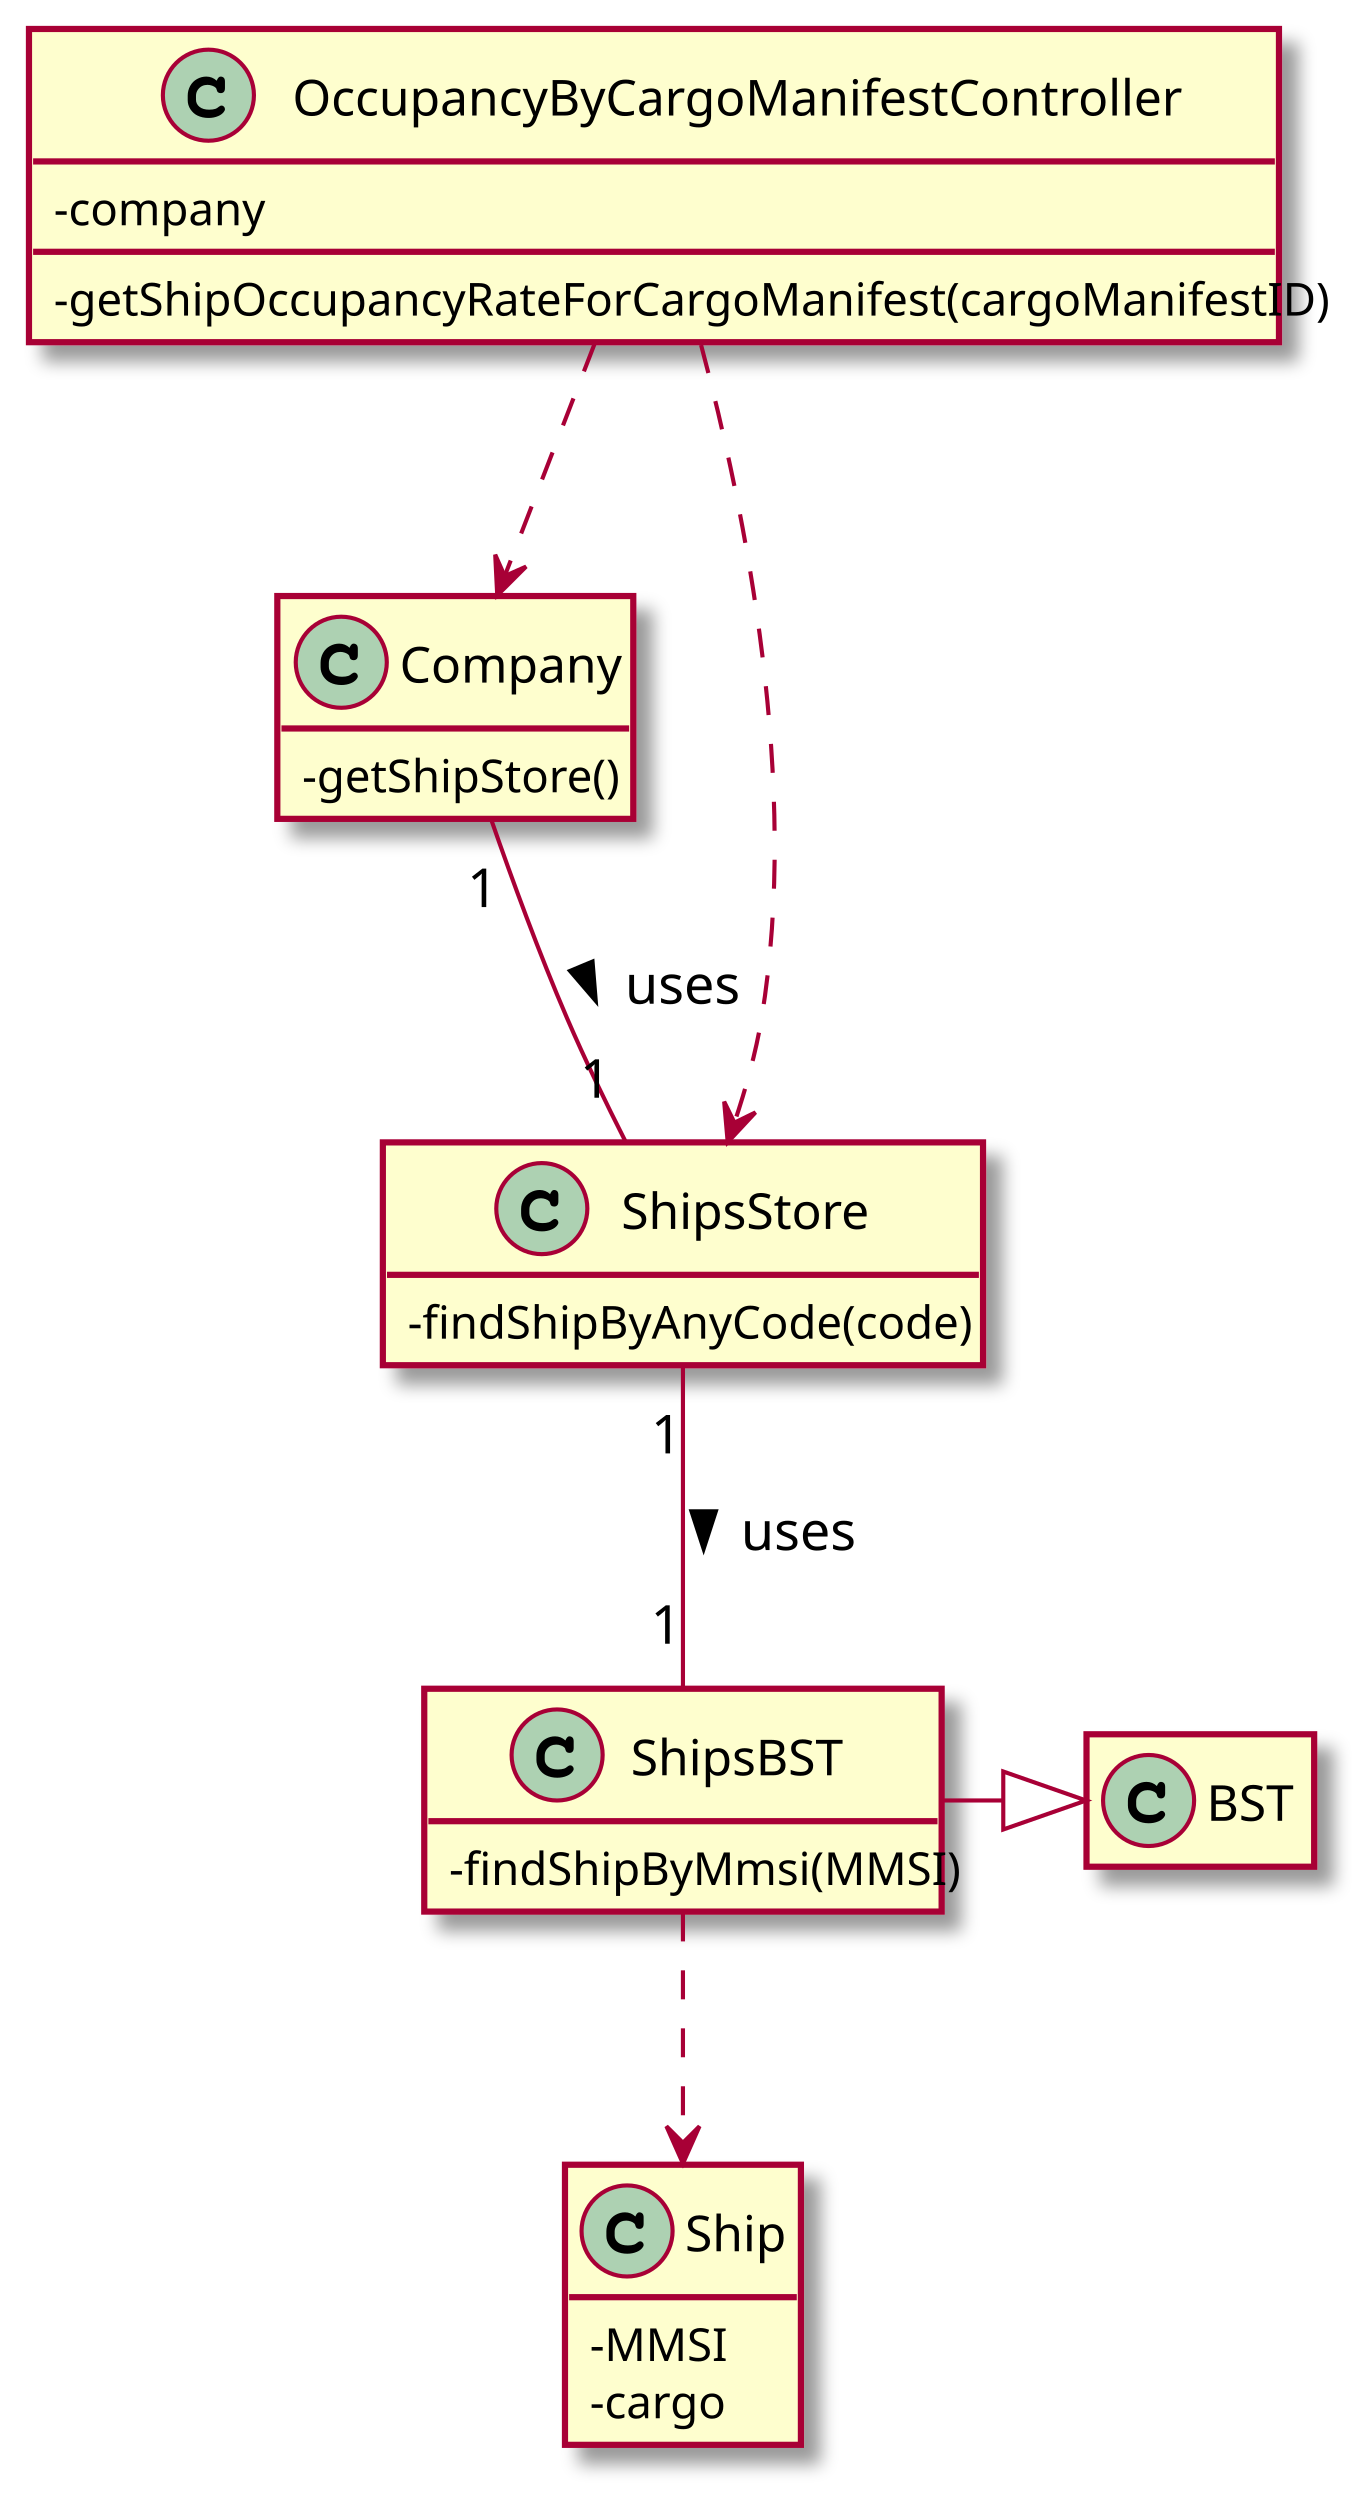
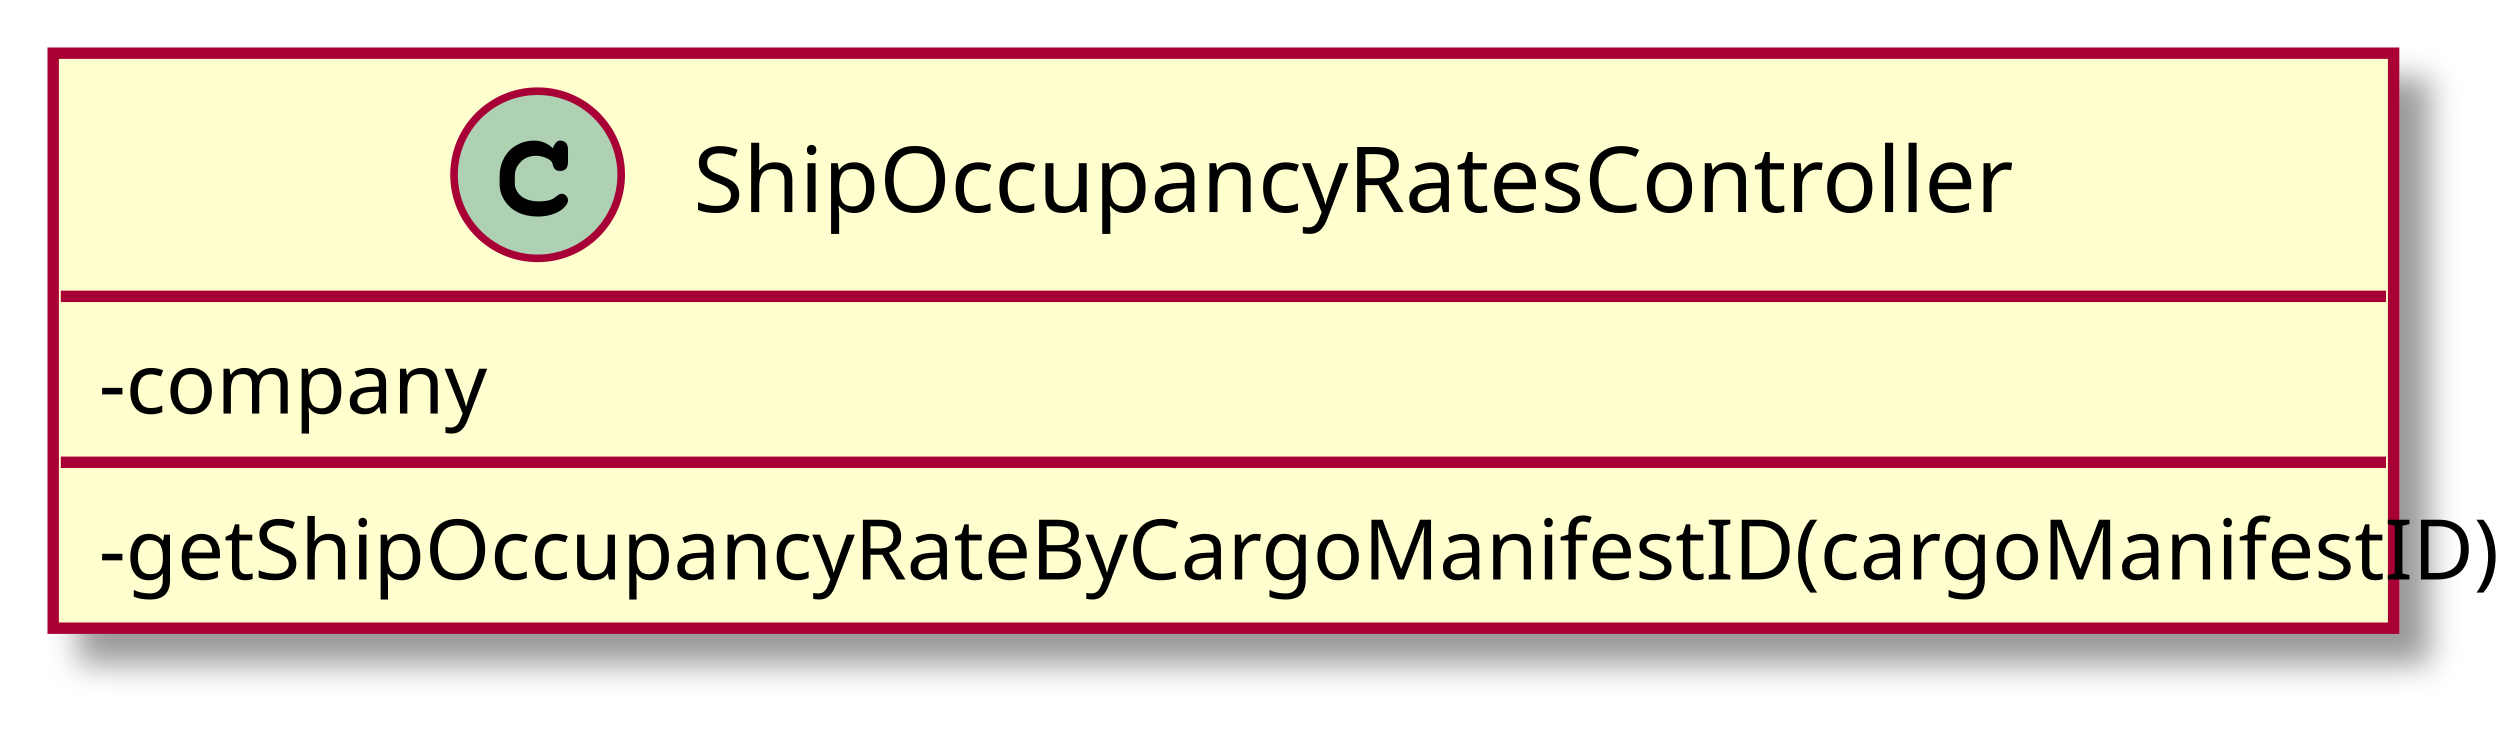
- <svg xmlns="http://www.w3.org/2000/svg" contentScriptType="application/ecmascript" contentStyleType="text/css" height="604px" preserveAspectRatio="none" style="width:331px;height:604px;background:#FFFFFF;" version="1.1" viewBox="0 0 331 604" width="331px" zoomAndPan="magnify">
+ <svg xmlns="http://www.w3.org/2000/svg" contentScriptType="application/ecmascript" contentStyleType="text/css" height="96px" preserveAspectRatio="none" style="width:329px;height:96px;background:#FFFFFF;" version="1.1" viewBox="0 0 329 96" width="329px" zoomAndPan="magnify">
  <defs>
-     <filter height="300%" id="fvu0mb5aq47zl" width="300%" x="-1" y="-1">
+     <filter height="300%" id="f1fogo0rkysyew" width="300%" x="-1" y="-1">
      <feGaussianBlur result="blurOut" stdDeviation="2.0" />
      <feColorMatrix in="blurOut" result="blurOut2" type="matrix" values="0 0 0 0 0 0 0 0 0 0 0 0 0 0 0 0 0 0 .4 0" />
      <feOffset dx="4.0" dy="4.0" in="blurOut2" result="blurOut3" />
      <feBlend in="SourceGraphic" in2="blurOut3" mode="normal" />
    </filter>
  </defs>
  <g>
-     <rect codeLine="7" fill="#FEFECE" filter="url(#fvu0mb5aq47zl)" height="75.672" id="OccupancyByCargoManifestController" style="stroke:#A80036;stroke-width:1.5;" width="302" x="7" y="7" />
-     <ellipse cx="50.35" cy="23" fill="#ADD1B2" rx="11" ry="11" style="stroke:#A80036;stroke-width:1.0;" />
-     <path d="M52.35,19.5 Q52.553,19 52.788,18.75 Q53.022,18.5 53.288,18.5 Q53.756,18.5 54.053,18.781 Q54.35,19.062 54.35,19.719 L54.35,21.281 Q54.35,21.938 54.069,22.219 Q53.788,22.5 53.35,22.5 Q52.959,22.5 52.709,22.328 Q52.459,22.156 52.35,21.703 Q52.303,21.391 52.131,21.219 Q51.819,20.891 51.256,20.703 Q50.694,20.5 50.131,20.5 Q49.428,20.5 48.834,20.781 Q48.256,21.062 47.803,21.688 Q47.35,22.312 47.35,23.172 L47.35,24.094 Q47.35,25.125 48.194,25.812 Q49.038,26.5 50.538,26.5 Q51.428,26.5 52.053,26.297 Q52.413,26.188 52.819,25.828 Q53.084,25.625 53.225,25.562 Q53.366,25.5 53.538,25.5 Q53.866,25.5 54.1,25.766 Q54.35,26.016 54.35,26.375 Q54.35,26.719 54.006,27.125 Q53.506,27.719 52.709,28.047 Q51.663,28.5 50.381,28.5 Q48.881,28.5 47.678,27.906 Q46.709,27.438 46.022,26.422 Q45.35,25.406 45.35,24.203 L45.35,23.109 Q45.35,21.859 45.944,20.766 Q46.553,19.672 47.6,19.094 Q48.663,18.5 49.85,18.5 Q50.569,18.5 51.194,18.75 Q51.819,19 52.35,19.5 Z " fill="#000000" />
-     <text fill="#000000" font-family="sans-serif" font-size="12" lengthAdjust="spacing" textLength="207" x="70.65" y="27.91">OccupancyByCargoManifestController</text>
-     <line style="stroke:#A80036;stroke-width:1.5;" x1="8" x2="308" y1="39" y2="39" />
+     <rect codeLine="7" fill="#FEFECE" filter="url(#f1fogo0rkysyew)" height="75.672" id="ShipOccupancyRatesController" style="stroke:#A80036;stroke-width:1.5;" width="308" x="7" y="7" />
+     <ellipse cx="70.75" cy="23" fill="#ADD1B2" rx="11" ry="11" style="stroke:#A80036;stroke-width:1.0;" />
+     <path d="M72.75,19.5 Q72.953,19 73.188,18.75 Q73.422,18.5 73.688,18.5 Q74.156,18.5 74.453,18.781 Q74.75,19.062 74.75,19.719 L74.75,21.281 Q74.75,21.938 74.469,22.219 Q74.188,22.5 73.75,22.5 Q73.359,22.5 73.109,22.328 Q72.859,22.156 72.75,21.703 Q72.703,21.391 72.531,21.219 Q72.219,20.891 71.656,20.703 Q71.094,20.5 70.531,20.5 Q69.828,20.5 69.234,20.781 Q68.656,21.062 68.203,21.688 Q67.75,22.312 67.75,23.172 L67.75,24.094 Q67.75,25.125 68.594,25.812 Q69.438,26.5 70.938,26.5 Q71.828,26.5 72.453,26.297 Q72.812,26.188 73.219,25.828 Q73.484,25.625 73.625,25.562 Q73.766,25.5 73.938,25.5 Q74.266,25.5 74.5,25.766 Q74.75,26.016 74.75,26.375 Q74.75,26.719 74.406,27.125 Q73.906,27.719 73.109,28.047 Q72.062,28.5 70.781,28.5 Q69.281,28.5 68.078,27.906 Q67.109,27.438 66.422,26.422 Q65.75,25.406 65.75,24.203 L65.75,23.109 Q65.75,21.859 66.344,20.766 Q66.953,19.672 68,19.094 Q69.062,18.5 70.25,18.5 Q70.969,18.5 71.594,18.75 Q72.219,19 72.75,19.5 Z " fill="#000000" />
+     <text fill="#000000" font-family="sans-serif" font-size="12" lengthAdjust="spacing" textLength="172" x="91.25" y="27.91">ShipOccupancyRatesController</text>
+     <line style="stroke:#A80036;stroke-width:1.5;" x1="8" x2="314" y1="39" y2="39" />
    <text fill="#000000" font-family="sans-serif" font-size="11" lengthAdjust="spacing" textLength="48" x="13" y="54.419">-company</text>
-     <line style="stroke:#A80036;stroke-width:1.5;" x1="8" x2="308" y1="60.836" y2="60.836" />
-     <text fill="#000000" font-family="sans-serif" font-size="11" lengthAdjust="spacing" textLength="290" x="13" y="76.255">-getShipOccupancyRateForCargoManifest(cargoManifestID)</text>
-     <rect codeLine="12" fill="#FEFECE" filter="url(#fvu0mb5aq47zl)" height="53.836" id="Company" style="stroke:#A80036;stroke-width:1.5;" width="86" x="67" y="144" />
-     <ellipse cx="82.45" cy="160" fill="#ADD1B2" rx="11" ry="11" style="stroke:#A80036;stroke-width:1.0;" />
-     <path d="M84.45,156.5 Q84.653,156 84.888,155.75 Q85.122,155.5 85.388,155.5 Q85.856,155.5 86.153,155.781 Q86.45,156.062 86.45,156.719 L86.45,158.281 Q86.45,158.938 86.169,159.219 Q85.888,159.5 85.45,159.5 Q85.059,159.5 84.809,159.328 Q84.559,159.156 84.45,158.703 Q84.403,158.391 84.231,158.219 Q83.919,157.891 83.356,157.703 Q82.794,157.5 82.231,157.5 Q81.528,157.5 80.934,157.781 Q80.356,158.062 79.903,158.688 Q79.45,159.312 79.45,160.172 L79.45,161.094 Q79.45,162.125 80.294,162.812 Q81.138,163.5 82.638,163.5 Q83.528,163.5 84.153,163.297 Q84.513,163.188 84.919,162.828 Q85.184,162.625 85.325,162.562 Q85.466,162.5 85.638,162.5 Q85.966,162.5 86.2,162.766 Q86.45,163.016 86.45,163.375 Q86.45,163.719 86.106,164.125 Q85.606,164.719 84.809,165.047 Q83.763,165.5 82.481,165.5 Q80.981,165.5 79.778,164.906 Q78.809,164.438 78.122,163.422 Q77.45,162.406 77.45,161.203 L77.45,160.109 Q77.45,158.859 78.044,157.766 Q78.653,156.672 79.7,156.094 Q80.763,155.5 81.95,155.5 Q82.669,155.5 83.294,155.75 Q83.919,156 84.45,156.5 Z " fill="#000000" />
-     <text fill="#000000" font-family="sans-serif" font-size="12" lengthAdjust="spacing" textLength="53" x="96.55" y="164.91">Company</text>
-     <line style="stroke:#A80036;stroke-width:1.5;" x1="68" x2="152" y1="176" y2="176" />
-     <text fill="#000000" font-family="sans-serif" font-size="11" lengthAdjust="spacing" textLength="74" x="73" y="191.419">-getShipStore()</text>
-     <rect codeLine="16" fill="#FEFECE" filter="url(#fvu0mb5aq47zl)" height="53.836" id="ShipsStore" style="stroke:#A80036;stroke-width:1.5;" width="145" x="92.5" y="276" />
-     <ellipse cx="130.9" cy="292" fill="#ADD1B2" rx="11" ry="11" style="stroke:#A80036;stroke-width:1.0;" />
-     <path d="M132.9,288.5 Q133.103,288 133.338,287.75 Q133.572,287.5 133.838,287.5 Q134.306,287.5 134.603,287.781 Q134.9,288.062 134.9,288.719 L134.9,290.281 Q134.9,290.938 134.619,291.219 Q134.338,291.5 133.9,291.5 Q133.509,291.5 133.259,291.328 Q133.009,291.156 132.9,290.703 Q132.853,290.391 132.681,290.219 Q132.369,289.891 131.806,289.703 Q131.244,289.5 130.681,289.5 Q129.978,289.5 129.384,289.781 Q128.806,290.062 128.353,290.688 Q127.9,291.312 127.9,292.172 L127.9,293.094 Q127.9,294.125 128.744,294.812 Q129.588,295.5 131.088,295.5 Q131.978,295.5 132.603,295.297 Q132.963,295.188 133.369,294.828 Q133.634,294.625 133.775,294.562 Q133.916,294.5 134.088,294.5 Q134.416,294.5 134.65,294.766 Q134.9,295.016 134.9,295.375 Q134.9,295.719 134.556,296.125 Q134.056,296.719 133.259,297.047 Q132.213,297.5 130.931,297.5 Q129.431,297.5 128.228,296.906 Q127.259,296.438 126.572,295.422 Q125.9,294.406 125.9,293.203 L125.9,292.109 Q125.9,290.859 126.494,289.766 Q127.103,288.672 128.15,288.094 Q129.213,287.5 130.4,287.5 Q131.119,287.5 131.744,287.75 Q132.369,288 132.9,288.5 Z " fill="#000000" />
-     <text fill="#000000" font-family="sans-serif" font-size="12" lengthAdjust="spacing" textLength="61" x="150.1" y="296.91">ShipsStore</text>
-     <line style="stroke:#A80036;stroke-width:1.5;" x1="93.5" x2="236.5" y1="308" y2="308" />
-     <text fill="#000000" font-family="sans-serif" font-size="11" lengthAdjust="spacing" textLength="133" x="98.5" y="323.419">-findShipByAnyCode(code)</text>
-     <rect codeLine="20" fill="#FEFECE" filter="url(#fvu0mb5aq47zl)" height="53.836" id="ShipsBST" style="stroke:#A80036;stroke-width:1.5;" width="125" x="102.5" y="408" />
-     <ellipse cx="134.6" cy="424" fill="#ADD1B2" rx="11" ry="11" style="stroke:#A80036;stroke-width:1.0;" />
-     <path d="M136.6,420.5 Q136.803,420 137.037,419.75 Q137.272,419.5 137.537,419.5 Q138.006,419.5 138.303,419.781 Q138.6,420.062 138.6,420.719 L138.6,422.281 Q138.6,422.938 138.319,423.219 Q138.037,423.5 137.6,423.5 Q137.209,423.5 136.959,423.328 Q136.709,423.156 136.6,422.703 Q136.553,422.391 136.381,422.219 Q136.069,421.891 135.506,421.703 Q134.944,421.5 134.381,421.5 Q133.678,421.5 133.084,421.781 Q132.506,422.062 132.053,422.688 Q131.6,423.312 131.6,424.172 L131.6,425.094 Q131.6,426.125 132.444,426.812 Q133.287,427.5 134.787,427.5 Q135.678,427.5 136.303,427.297 Q136.662,427.188 137.069,426.828 Q137.334,426.625 137.475,426.562 Q137.616,426.5 137.787,426.5 Q138.116,426.5 138.35,426.766 Q138.6,427.016 138.6,427.375 Q138.6,427.719 138.256,428.125 Q137.756,428.719 136.959,429.047 Q135.912,429.5 134.631,429.5 Q133.131,429.5 131.928,428.906 Q130.959,428.438 130.272,427.422 Q129.6,426.406 129.6,425.203 L129.6,424.109 Q129.6,422.859 130.194,421.766 Q130.803,420.672 131.85,420.094 Q132.912,419.5 134.1,419.5 Q134.819,419.5 135.444,419.75 Q136.069,420 136.6,420.5 Z " fill="#000000" />
-     <text fill="#000000" font-family="sans-serif" font-size="12" lengthAdjust="spacing" textLength="55" x="152.4" y="428.91">ShipsBST</text>
-     <line style="stroke:#A80036;stroke-width:1.5;" x1="103.5" x2="226.5" y1="440" y2="440" />
-     <text fill="#000000" font-family="sans-serif" font-size="11" lengthAdjust="spacing" textLength="113" x="108.5" y="455.419">-findShipByMmsi(MMSI)</text>
-     <rect codeLine="24" fill="#FEFECE" filter="url(#fvu0mb5aq47zl)" height="32" id="BST" style="stroke:#A80036;stroke-width:1.5;" width="55" x="262.5" y="419" />
-     <ellipse cx="277.5" cy="435" fill="#ADD1B2" rx="11" ry="11" style="stroke:#A80036;stroke-width:1.0;" />
-     <path d="M279.5,431.5 Q279.703,431 279.938,430.75 Q280.172,430.5 280.438,430.5 Q280.906,430.5 281.203,430.781 Q281.5,431.062 281.5,431.719 L281.5,433.281 Q281.5,433.938 281.219,434.219 Q280.938,434.5 280.5,434.5 Q280.109,434.5 279.859,434.328 Q279.609,434.156 279.5,433.703 Q279.453,433.391 279.281,433.219 Q278.969,432.891 278.406,432.703 Q277.844,432.5 277.281,432.5 Q276.578,432.5 275.984,432.781 Q275.406,433.062 274.953,433.688 Q274.5,434.312 274.5,435.172 L274.5,436.094 Q274.5,437.125 275.344,437.812 Q276.188,438.5 277.688,438.5 Q278.578,438.5 279.203,438.297 Q279.562,438.188 279.969,437.828 Q280.234,437.625 280.375,437.562 Q280.516,437.5 280.688,437.5 Q281.016,437.5 281.25,437.766 Q281.5,438.016 281.5,438.375 Q281.5,438.719 281.156,439.125 Q280.656,439.719 279.859,440.047 Q278.812,440.5 277.531,440.5 Q276.031,440.5 274.828,439.906 Q273.859,439.438 273.172,438.422 Q272.5,437.406 272.5,436.203 L272.5,435.109 Q272.5,433.859 273.094,432.766 Q273.703,431.672 274.75,431.094 Q275.812,430.5 277,430.5 Q277.719,430.5 278.344,430.75 Q278.969,431 279.5,431.5 Z " fill="#000000" />
-     <text fill="#000000" font-family="sans-serif" font-size="12" lengthAdjust="spacing" textLength="23" x="291.5" y="439.91">BST</text>
-     <rect codeLine="26" fill="#FEFECE" filter="url(#fvu0mb5aq47zl)" height="67.672" id="Ship" style="stroke:#A80036;stroke-width:1.5;" width="57" x="136.5" y="523" />
-     <ellipse cx="151.5" cy="539" fill="#ADD1B2" rx="11" ry="11" style="stroke:#A80036;stroke-width:1.0;" />
-     <path d="M153.5,535.5 Q153.703,535 153.938,534.75 Q154.172,534.5 154.438,534.5 Q154.906,534.5 155.203,534.781 Q155.5,535.062 155.5,535.719 L155.5,537.281 Q155.5,537.938 155.219,538.219 Q154.938,538.5 154.5,538.5 Q154.109,538.5 153.859,538.328 Q153.609,538.156 153.5,537.703 Q153.453,537.391 153.281,537.219 Q152.969,536.891 152.406,536.703 Q151.844,536.5 151.281,536.5 Q150.578,536.5 149.984,536.781 Q149.406,537.062 148.953,537.688 Q148.5,538.312 148.5,539.172 L148.5,540.094 Q148.5,541.125 149.344,541.812 Q150.188,542.5 151.688,542.5 Q152.578,542.5 153.203,542.297 Q153.562,542.188 153.969,541.828 Q154.234,541.625 154.375,541.562 Q154.516,541.5 154.688,541.5 Q155.016,541.5 155.25,541.766 Q155.5,542.016 155.5,542.375 Q155.5,542.719 155.156,543.125 Q154.656,543.719 153.859,544.047 Q152.812,544.5 151.531,544.5 Q150.031,544.5 148.828,543.906 Q147.859,543.438 147.172,542.422 Q146.5,541.406 146.5,540.203 L146.5,539.109 Q146.5,537.859 147.094,536.766 Q147.703,535.672 148.75,535.094 Q149.812,534.5 151,534.5 Q151.719,534.5 152.344,534.75 Q152.969,535 153.5,535.5 Z " fill="#000000" />
-     <text fill="#000000" font-family="sans-serif" font-size="12" lengthAdjust="spacing" textLength="25" x="165.5" y="543.91">Ship</text>
-     <line style="stroke:#A80036;stroke-width:1.5;" x1="137.5" x2="192.5" y1="555" y2="555" />
-     <text fill="#000000" font-family="sans-serif" font-size="11" lengthAdjust="spacing" textLength="29" x="142.5" y="570.419">-MMSI</text>
-     <text fill="#000000" font-family="sans-serif" font-size="11" lengthAdjust="spacing" textLength="32" x="142.5" y="584.255">-cargo</text>
-     <path codeLine="35" d="M143.6,83.2 C136.68,101.07 128.49,122.23 121.93,139.18 " fill="none" id="OccupancyByCargoManifestController-to-Company" style="stroke:#A80036;stroke-width:1.0;stroke-dasharray:7.0,7.0;" />
-     <polygon fill="#A80036" points="120.13,143.84,127.106,136.887,121.933,139.176,119.644,134.003,120.13,143.84" style="stroke:#A80036;stroke-width:1.0;" />
-     <path codeLine="36" d="M169.38,83.34 C180.13,123.6 193.32,189.52 184,246 C182.63,254.3 180.19,263.03 177.5,271.06 " fill="none" id="OccupancyByCargoManifestController-to-ShipsStore" style="stroke:#A80036;stroke-width:1.0;stroke-dasharray:7.0,7.0;" />
-     <polygon fill="#A80036" points="175.81,275.96,182.523,268.753,177.438,271.233,174.959,266.148,175.81,275.96" style="stroke:#A80036;stroke-width:1.0;" />
-     <path codeLine="37" d="M118.78,198.31 C123.75,212.58 130.29,230.43 137,246 C141.26,255.88 146.41,266.5 151.13,275.8 " fill="none" id="Company-ShipsStore" style="stroke:#A80036;stroke-width:1.0;" />
-     <polygon fill="#000000" points="143.926,241.79,143.154,232.311,137.73,234.575,143.926,241.79" style="stroke:#000000;stroke-width:1.0;" />
-     <text fill="#000000" font-family="sans-serif" font-size="13" lengthAdjust="spacing" textLength="28" x="151" y="242.495">uses</text>
-     <text fill="#000000" font-family="sans-serif" font-size="13" lengthAdjust="spacing" textLength="7" x="112.869" y="219.141">1</text>
-     <text fill="#000000" font-family="sans-serif" font-size="13" lengthAdjust="spacing" textLength="7" x="140.113" y="265.215">1</text>
-     <path codeLine="38" d="M165,330.31 C165,352.86 165,385.19 165,407.73 " fill="none" id="ShipsStore-ShipsBST" style="stroke:#A80036;stroke-width:1.0;" />
-     <polygon fill="#000000" points="170,374.176,172.939,365.131,167.061,365.131,170,374.176" style="stroke:#000000;stroke-width:1.0;" />
-     <text fill="#000000" font-family="sans-serif" font-size="13" lengthAdjust="spacing" textLength="28" x="179" y="374.495">uses</text>
-     <text fill="#000000" font-family="sans-serif" font-size="13" lengthAdjust="spacing" textLength="7" x="157.278" y="351.141">1</text>
-     <text fill="#000000" font-family="sans-serif" font-size="13" lengthAdjust="spacing" textLength="7" x="157.191" y="397.128">1</text>
-     <path codeLine="39" d="M165,462.04 C165,478.29 165,499.51 165,517.67 " fill="none" id="ShipsBST-to-Ship" style="stroke:#A80036;stroke-width:1.0;stroke-dasharray:7.0,7.0;" />
-     <polygon fill="#A80036" points="165,522.7,169,513.7,165,517.7,161,513.7,165,522.7" style="stroke:#A80036;stroke-width:1.0;" />
-     <path codeLine="40" d="M227.99,435 C232.74,435 237.48,435 242.23,435 " fill="none" id="ShipsBST-to-BST" style="stroke:#A80036;stroke-width:1.0;" />
-     <polygon fill="none" points="242.39,428,262.39,435,242.39,442,242.39,428" style="stroke:#A80036;stroke-width:1.0;" />
+     <line style="stroke:#A80036;stroke-width:1.5;" x1="8" x2="314" y1="60.836" y2="60.836" />
+     <text fill="#000000" font-family="sans-serif" font-size="11" lengthAdjust="spacing" textLength="296" x="13" y="76.255">-getShipOccupancyRateByCargoManifestID(cargoManifestID)</text>
  </g>
</svg>
